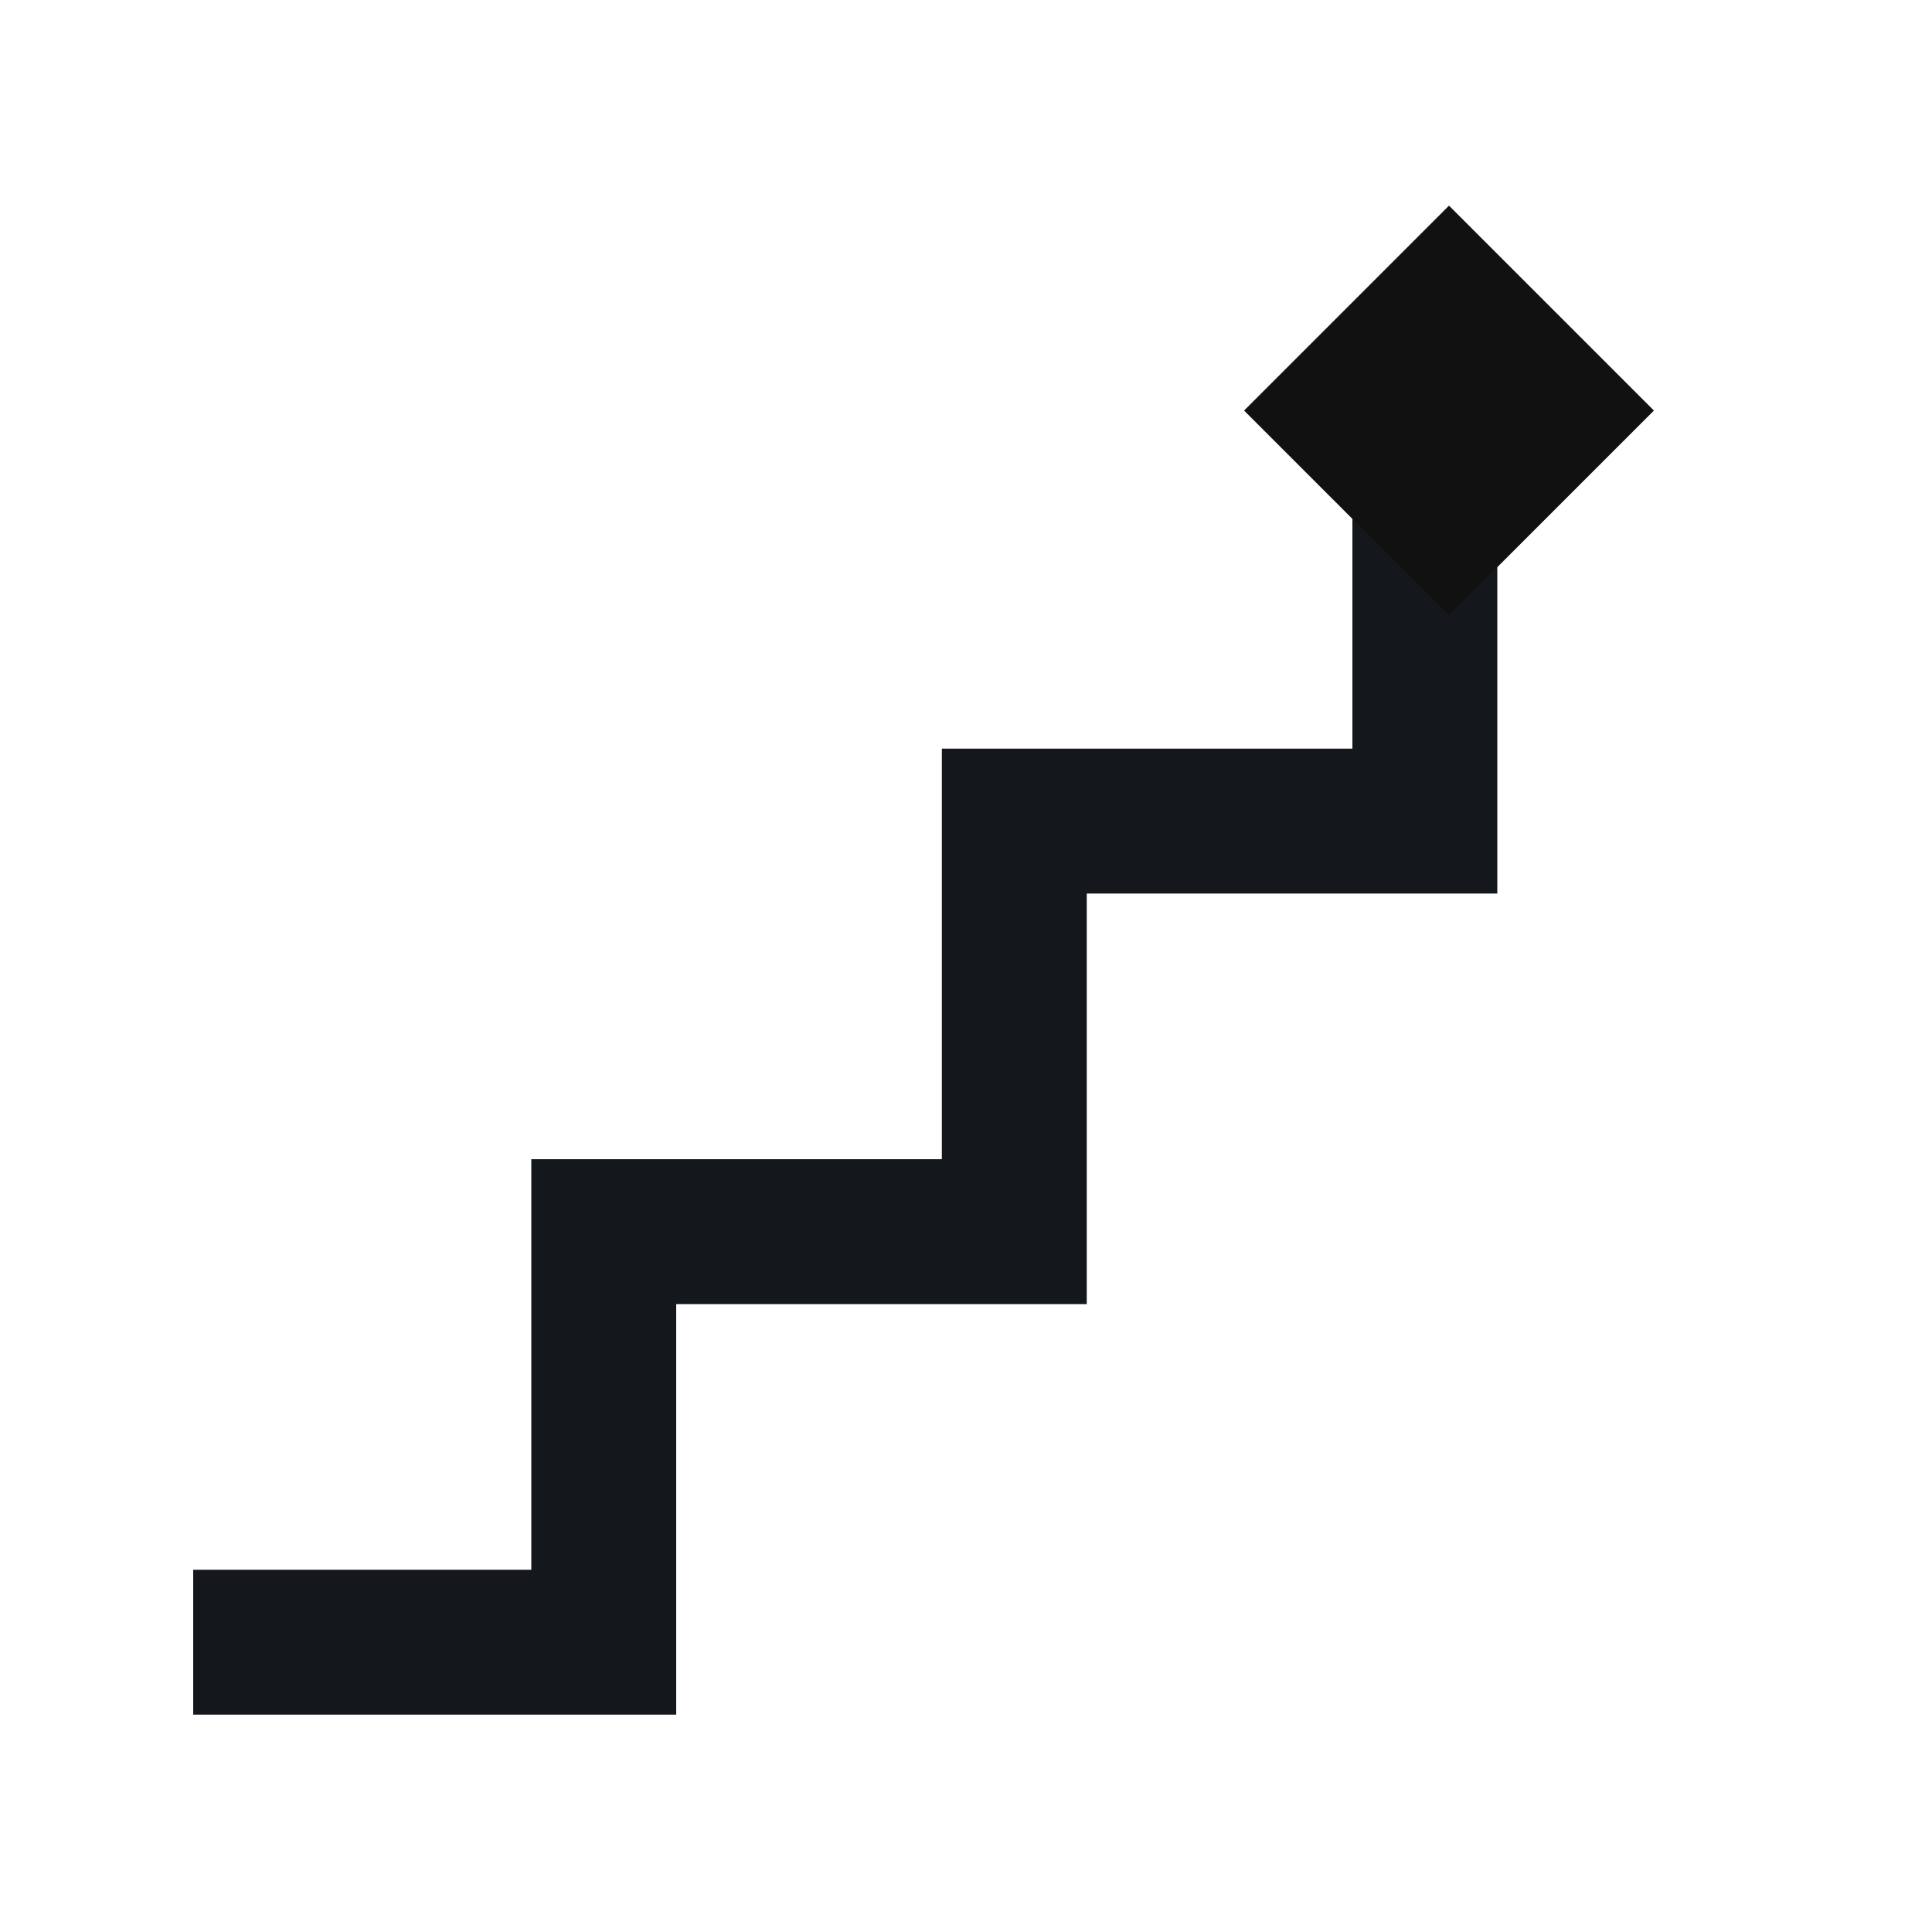
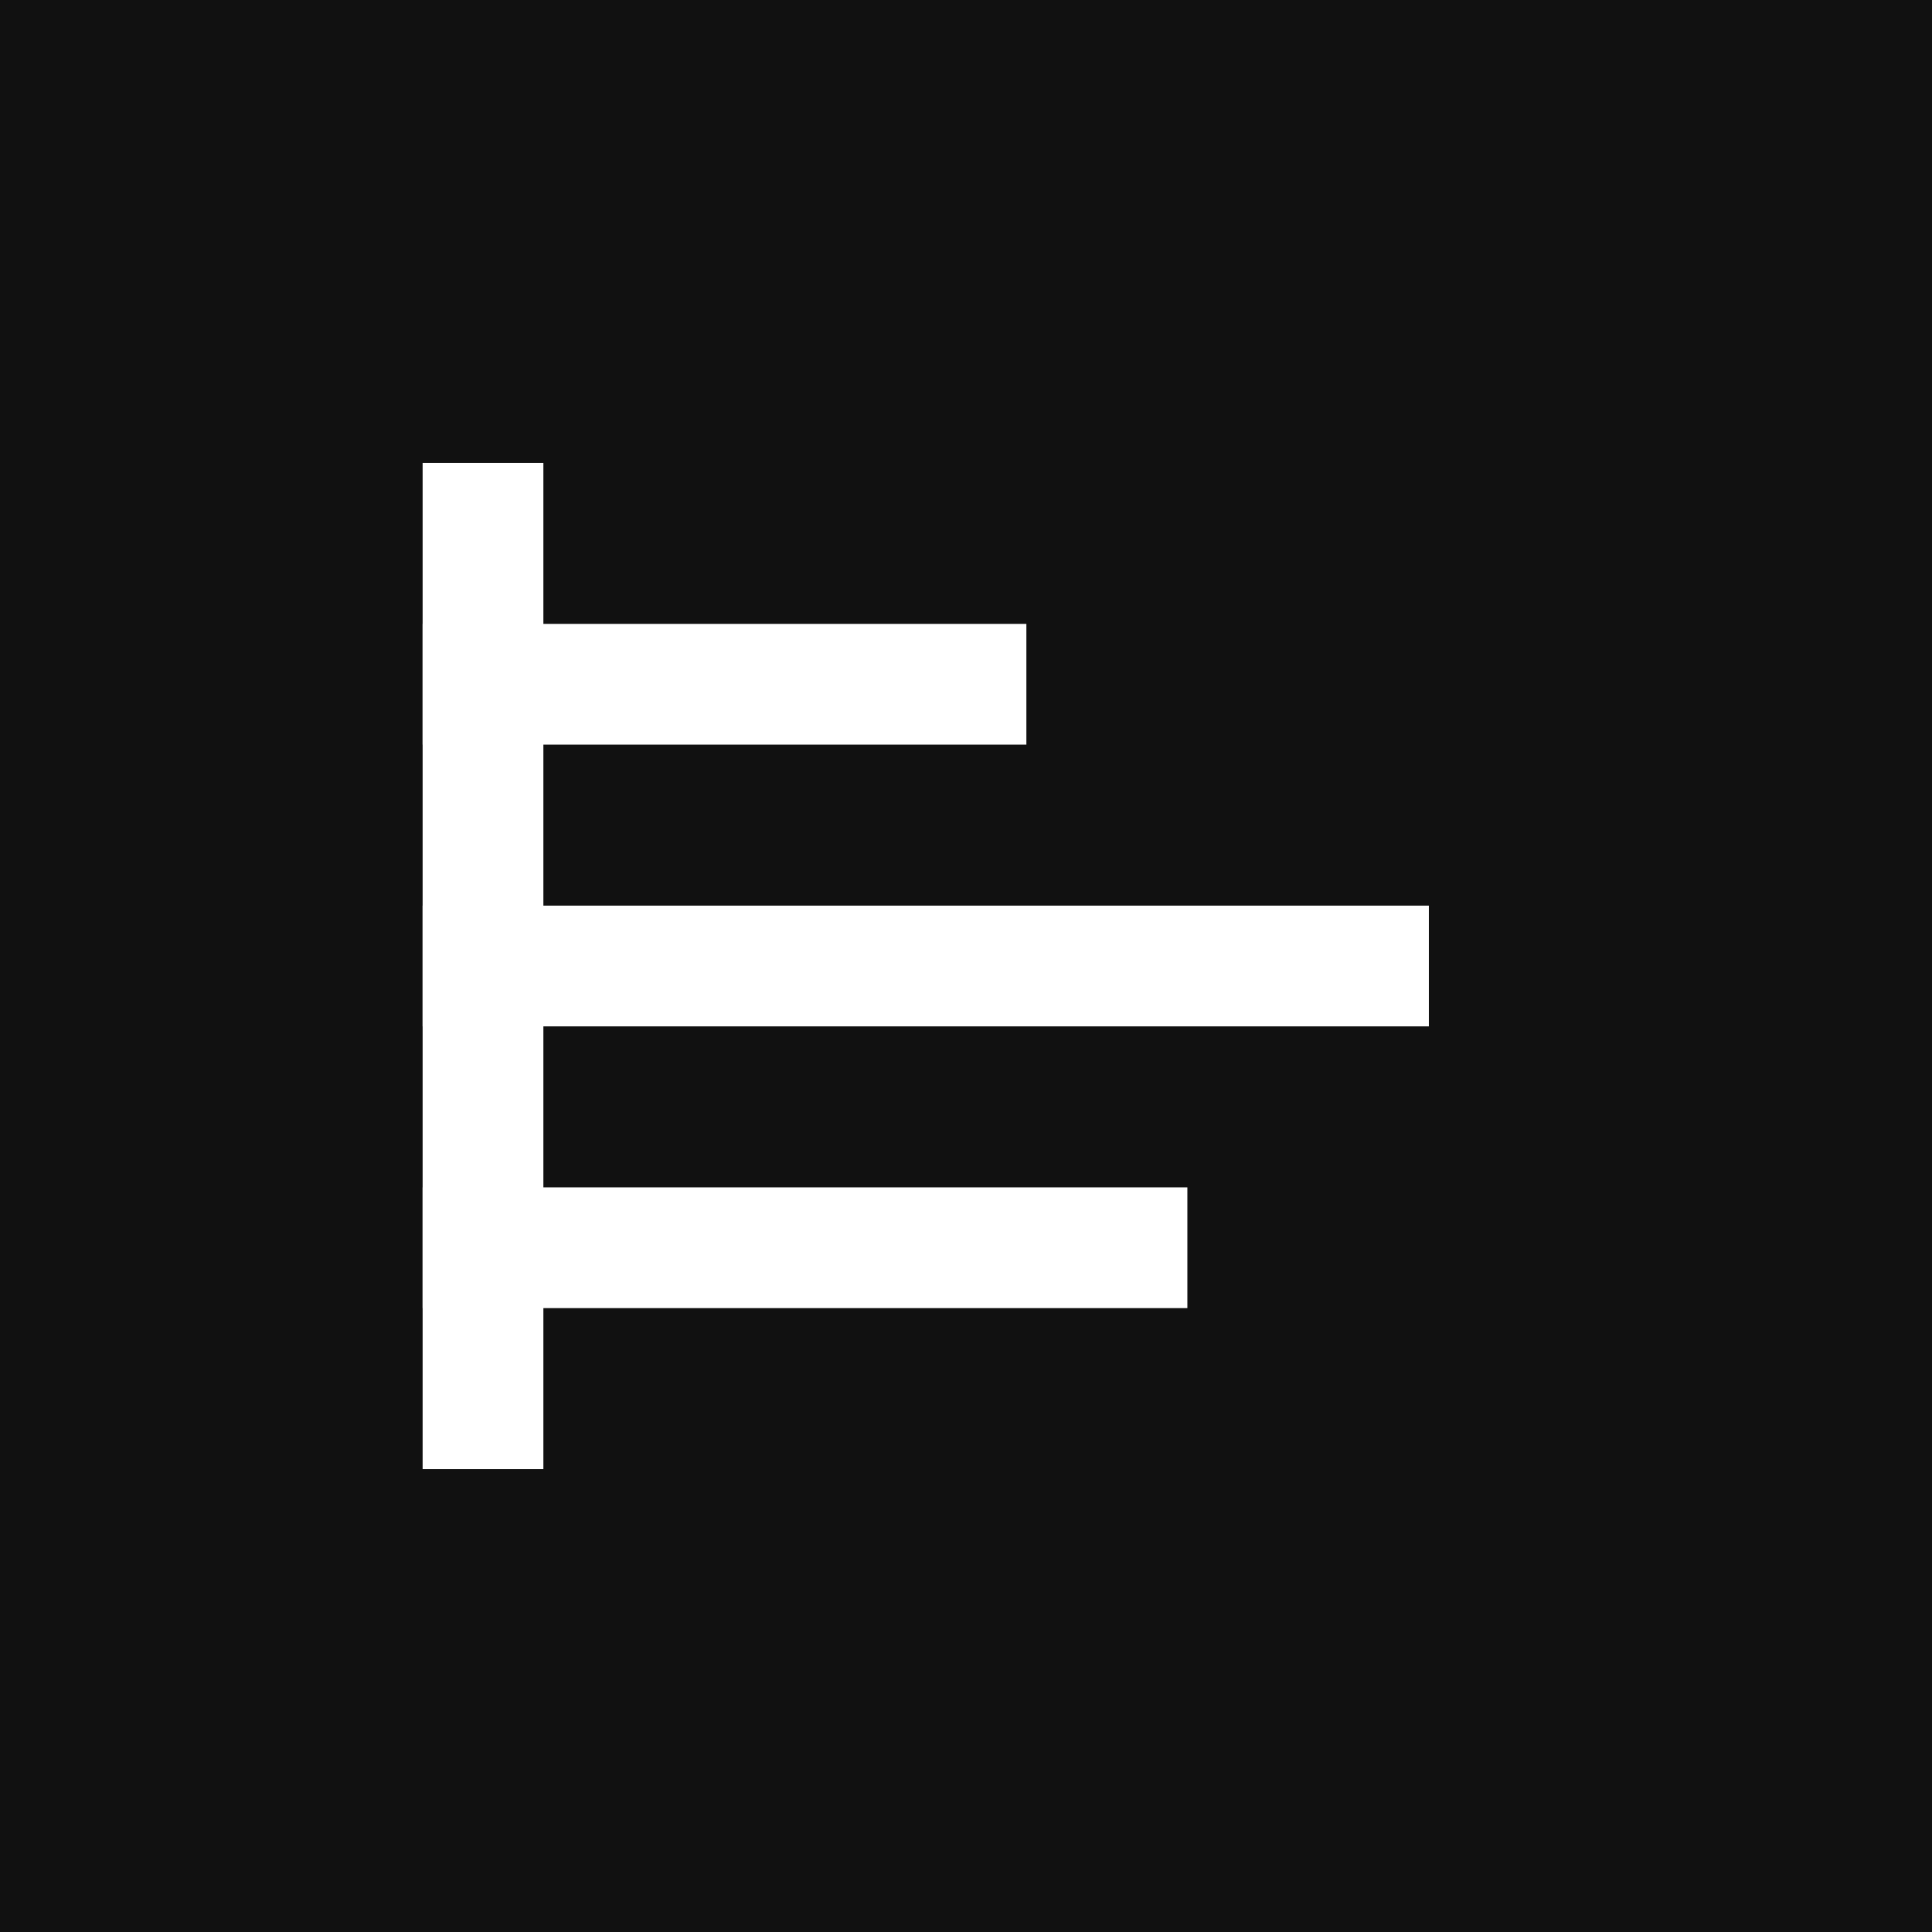
- <svg xmlns="http://www.w3.org/2000/svg" viewBox="0 0 40 40" width="40" height="40">
-   <rect width="40" height="40" fill="#FFFFFF" />
-   <path d="M4 34 H12.5 V25.5 H21 V17 H29.5 V8.5" fill="none" stroke="#14181D" stroke-width="3" />
-   <rect x="27" y="5.5" width="6" height="6" transform="rotate(45 30 8.5)" fill="#111111" />
+ <svg xmlns="http://www.w3.org/2000/svg" viewBox="0 0 48 48" width="48" height="48">
+   <rect width="48" height="48" fill="#111111" />
+   <g transform="translate(8,8)" stroke="#FFFFFF" stroke-width="3" stroke-linecap="square" fill="none">
+     <path d="M4 27 V5" />
+     <path d="M4 23 H20" />
+     <path d="M4 16 H26" />
+     <path d="M4 9 H16" />
+   </g>
</svg>
